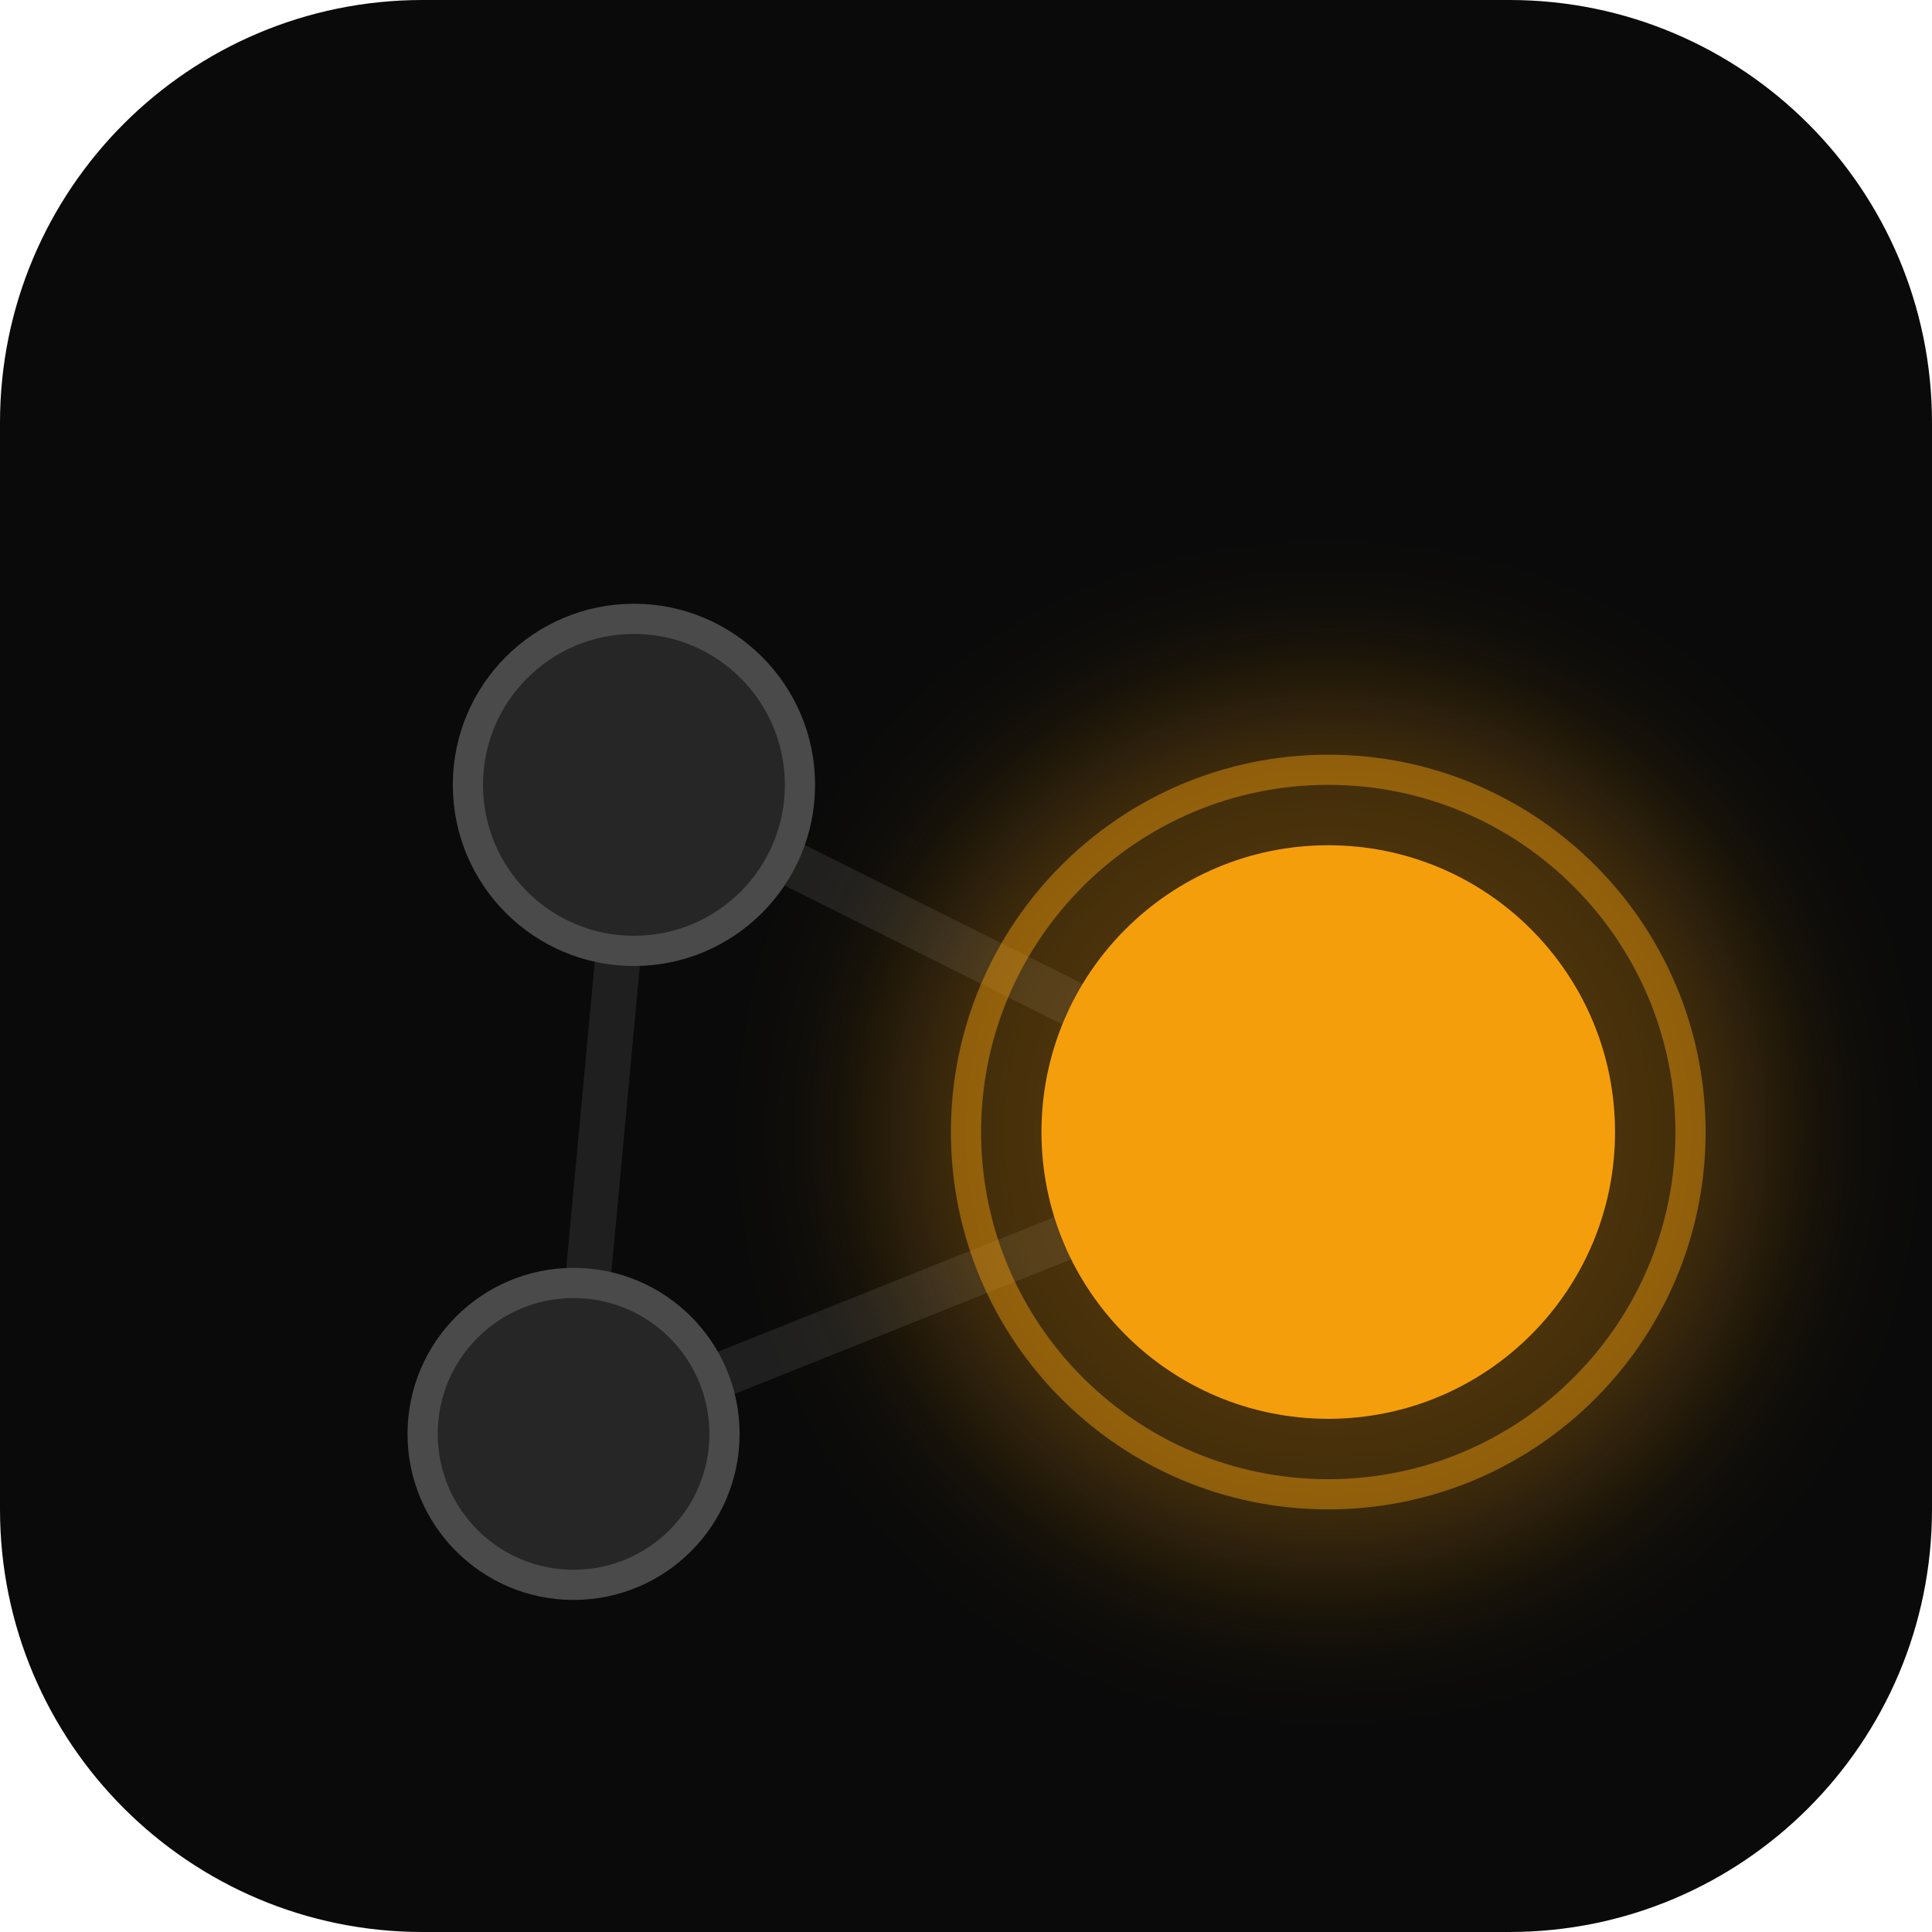
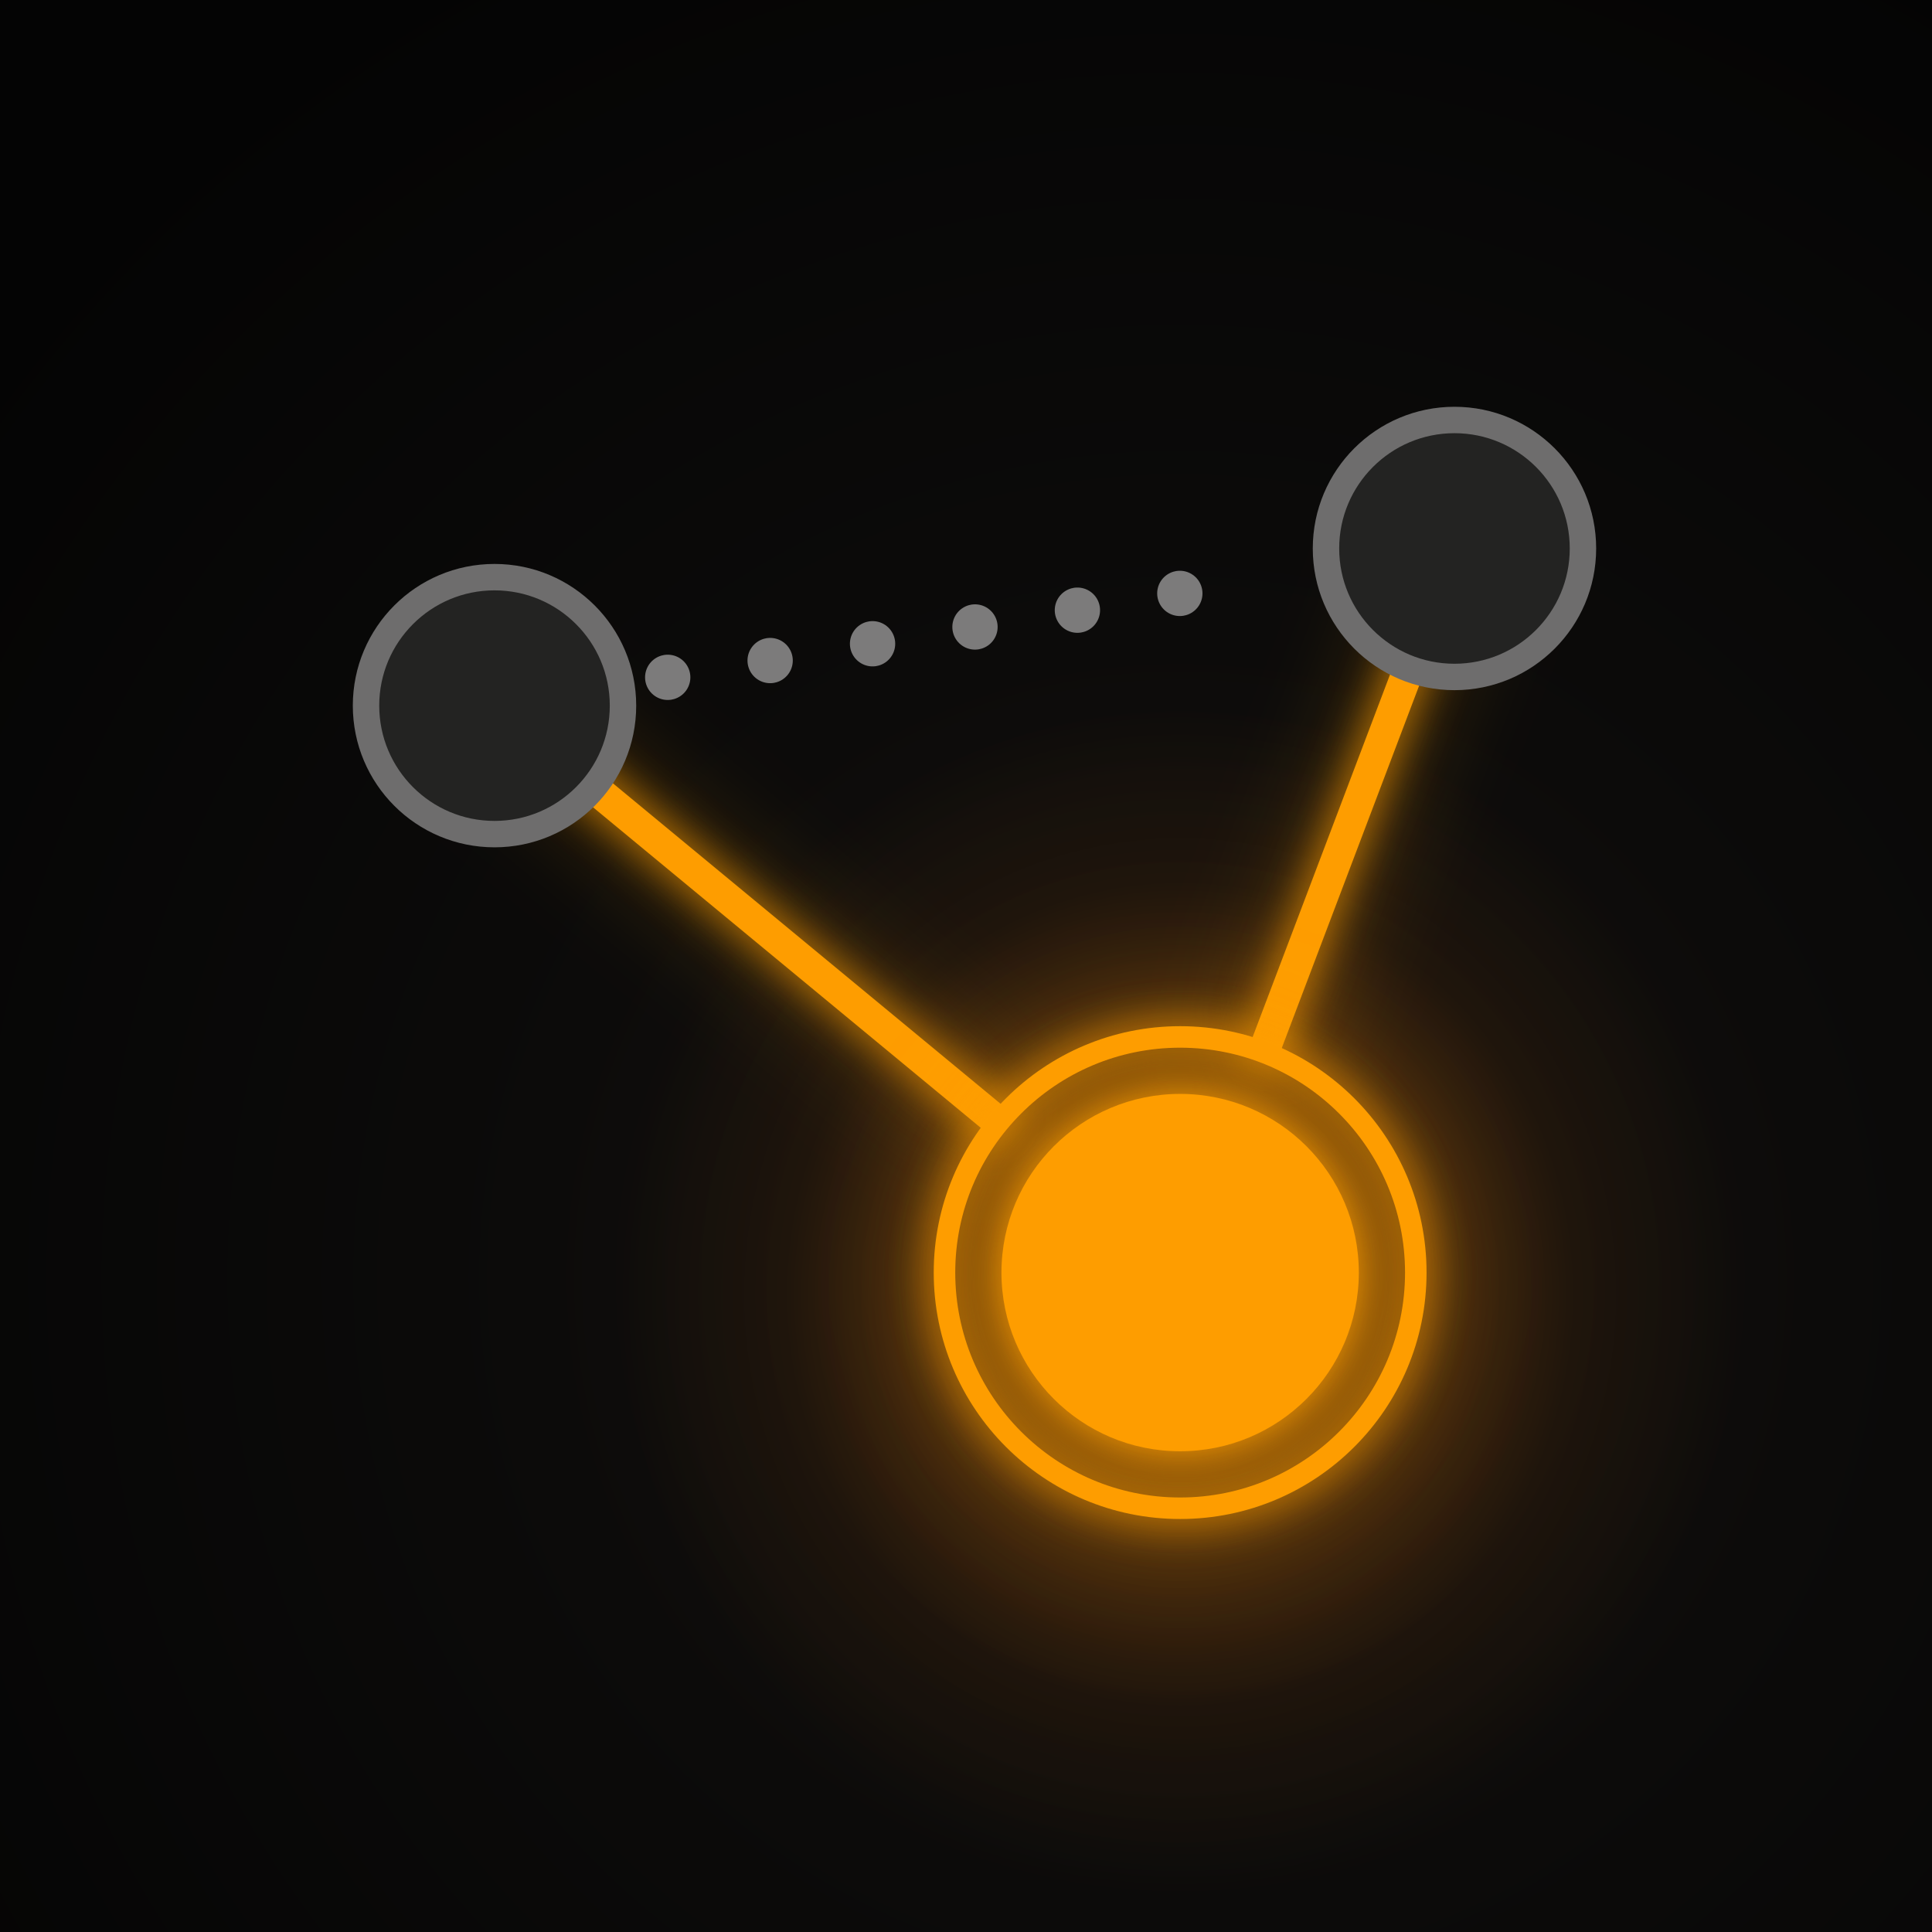
- <svg xmlns="http://www.w3.org/2000/svg" width="256" height="256" viewBox="0 0 256 256">
+ <svg xmlns="http://www.w3.org/2000/svg" width="1024" height="1024" viewBox="0 0 1024 1024">
  <defs>
-     <filter id="glow" x="-60%" y="-60%" width="220%" height="220%">
-       <feGaussianBlur stdDeviation="10" />
+     <radialGradient id="bg" cx="61%" cy="66%" r="78%">
+       <stop offset="0%" stop-color="#191512" />
+       <stop offset="42%" stop-color="#0c0b0a" />
+       <stop offset="100%" stop-color="#040404" />
+     </radialGradient>
+     <radialGradient id="ambient" cx="50%" cy="50%" r="50%">
+       <stop offset="0%" stop-color="#ff9d00" stop-opacity="0.55" />
+       <stop offset="35%" stop-color="#ff8a00" stop-opacity="0.28" />
+       <stop offset="70%" stop-color="#ff7a00" stop-opacity="0.06" />
+       <stop offset="100%" stop-color="#ff7a00" stop-opacity="0" />
+     </radialGradient>
+     <filter id="glow" x="-70%" y="-70%" width="240%" height="240%">
+       <feGaussianBlur stdDeviation="11" />
    </filter>
+     <filter id="glowSoft" x="-90%" y="-90%" width="280%" height="280%">
+       <feGaussianBlur stdDeviation="26" />
+     </filter>
+     <g id="beams">
+       <line x1="526.9" y1="592.9" x2="262.1" y2="374.0" stroke="#fe9d00" stroke-width="16.5" stroke-linecap="round" />
+       <line x1="670.8" y1="554.8" x2="770.9" y2="290.7" stroke="#fe9d00" stroke-width="16.5" stroke-linecap="round" />
+     </g>
+     <g id="node">
+       <circle cx="625.5" cy="674.5" r="94.7" fill="#fe9d00" />
+       <circle cx="625.5" cy="674.5" r="124.9" fill="none" stroke="#fe9d00" stroke-width="11.4" />
+     </g>
  </defs>
-   <rect x="0" y="0" width="256" height="256" rx="56" ry="56" fill="#0a0a0a" />
-   <g stroke="#1f1f1f" stroke-width="6" stroke-linecap="round">
-     <line x1="84" y1="104" x2="76" y2="190" />
-     <line x1="84" y1="104" x2="176" y2="150" />
-     <line x1="76" y1="190" x2="176" y2="150" />
-   </g>
-   <circle cx="84" cy="104" r="22" fill="#262626" stroke="#4a4a4a" stroke-width="4" />
-   <circle cx="76" cy="190" r="20" fill="#262626" stroke="#4a4a4a" stroke-width="4" />
-   <circle cx="176" cy="150" r="58" fill="#f59e0b" opacity="0.28" filter="url(#glow)" />
-   <circle cx="176" cy="150" r="48" fill="none" stroke="#f59e0b" stroke-width="4" opacity="0.45" />
-   <circle cx="176" cy="150" r="38" fill="#f59e0b" />
+   <rect width="1024" height="1024" fill="url(#bg)" />
+   <ellipse cx="625.5" cy="686" rx="300" ry="312" fill="url(#ambient)" />
+   <use href="#beams" filter="url(#glowSoft)" opacity="0.5" />
+   <use href="#beams" filter="url(#glow)" opacity="0.85" />
+   <use href="#beams" />
+   <line x1="353.9" y1="359.0" x2="679.1" y2="305.7" stroke="#7c7b7b" stroke-width="24" stroke-linecap="round" stroke-dasharray="0.01 55" />
+   <circle cx="262.1" cy="374.0" r="68.1" fill="#232322" stroke="#6e6d6d" stroke-width="14" />
+   <circle cx="770.9" cy="290.7" r="68.1" fill="#232322" stroke="#6e6d6d" stroke-width="14" />
+   <use href="#node" filter="url(#glowSoft)" opacity="0.55" />
+   <use href="#node" filter="url(#glow)" opacity="0.9" />
+   <use href="#node" />
</svg>
